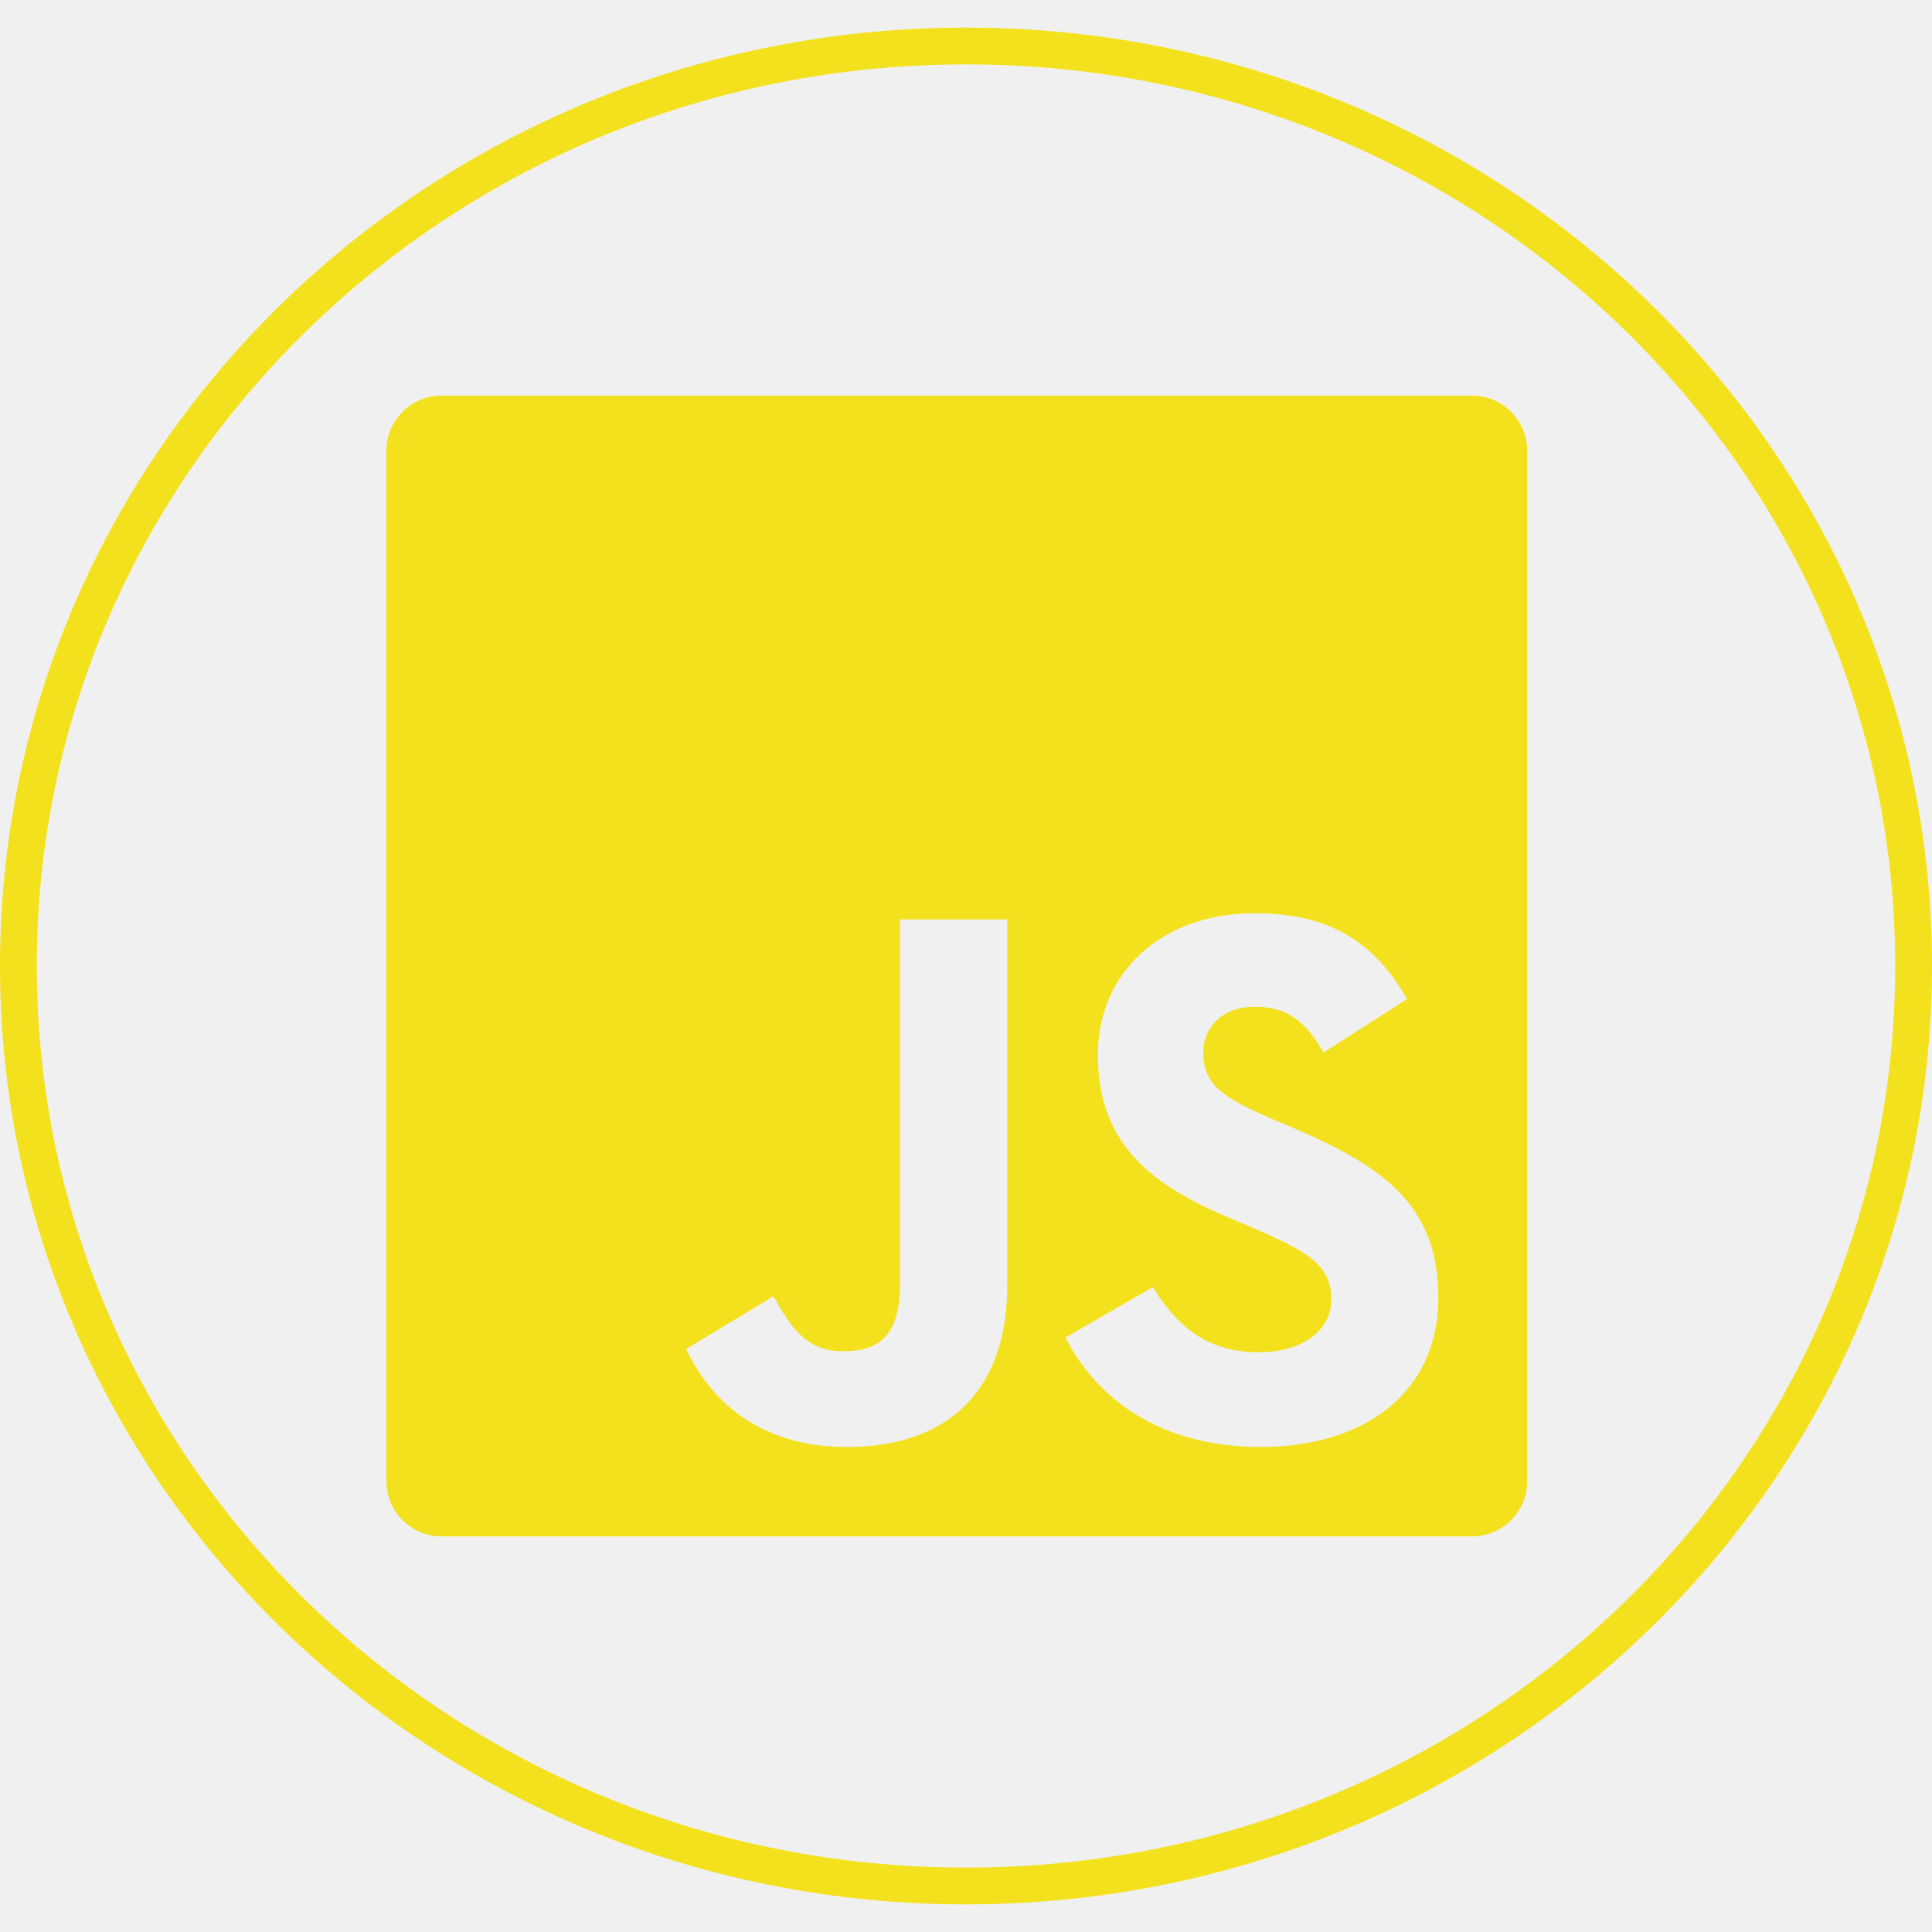
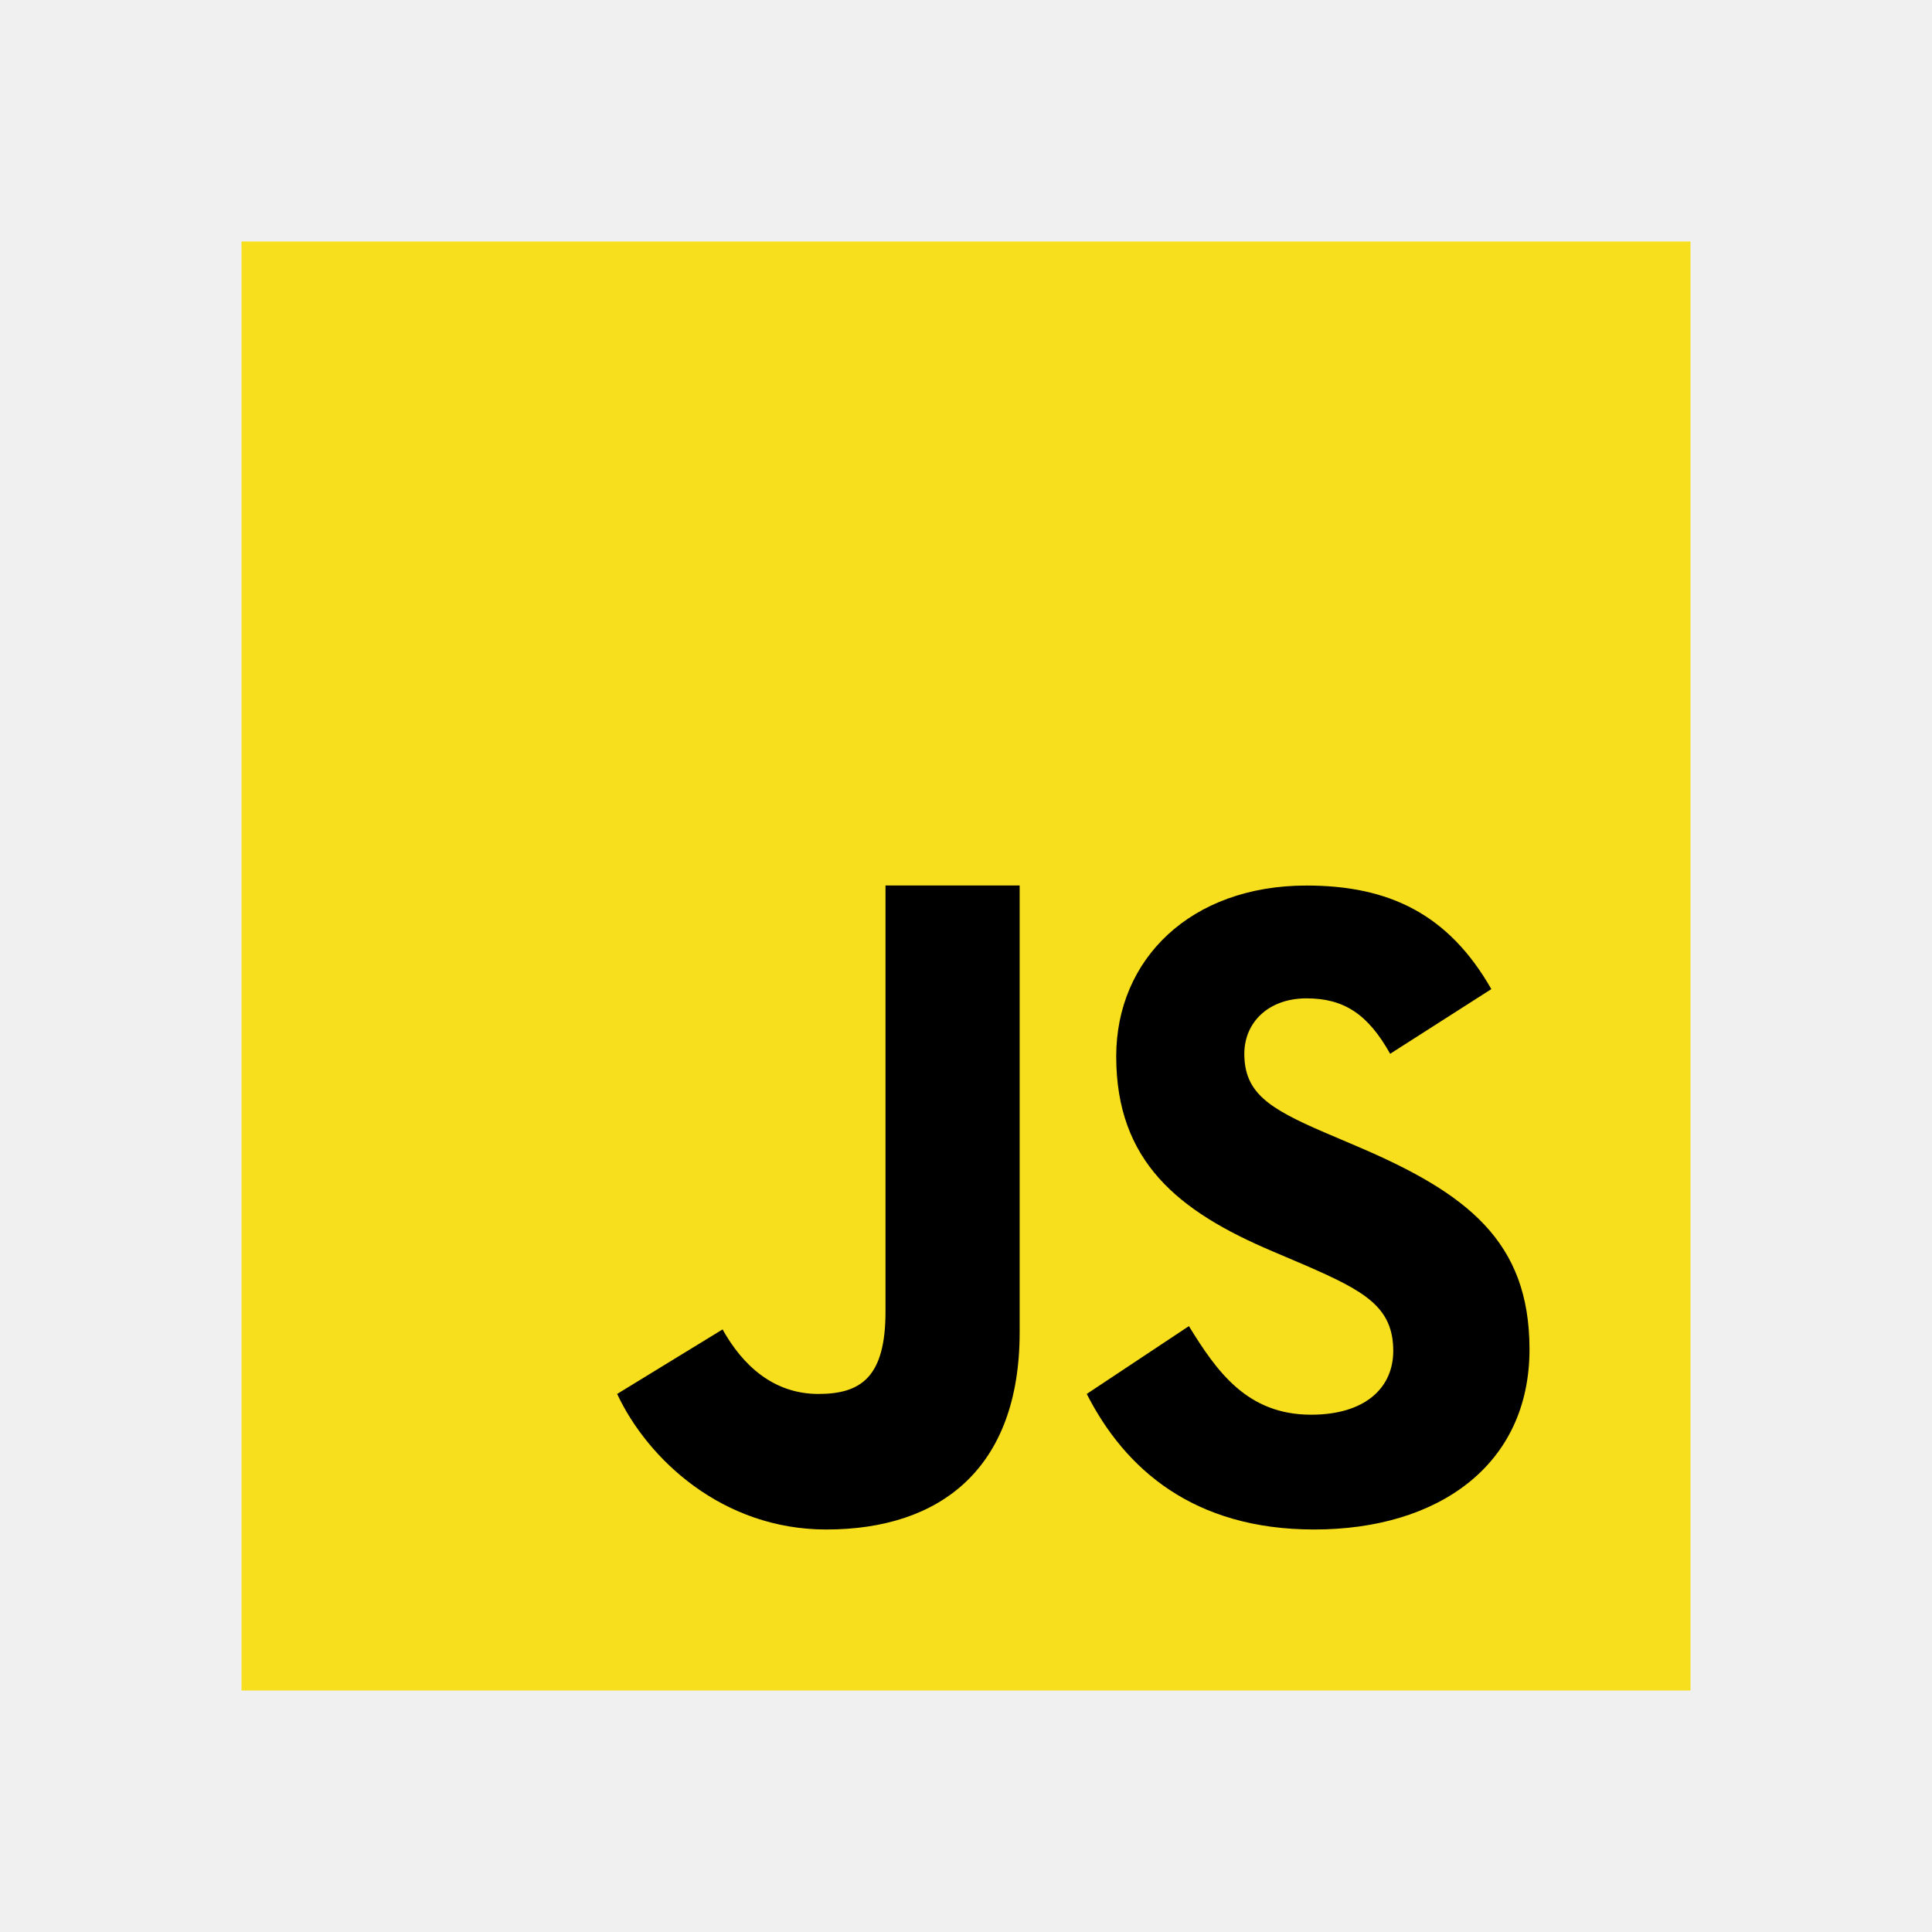
- <svg xmlns="http://www.w3.org/2000/svg" width="70" height="70" viewBox="0 0 105 102" fill="none">
-   <path d="M104 51C104 78.587 80.97 101 52.5 101C24.03 101 1 78.587 1 51C1 23.413 24.03 1 52.5 1C80.97 1 104 23.413 104 51Z" stroke="#F4E11E" stroke-width="2" />
-   <g clip-path="url(#clip0_33_45)">
-     <path d="M21 20V82H83V20H21ZM54.74 68.355C54.74 74.388 51.197 77.142 46.035 77.142C41.371 77.142 38.673 74.734 37.289 71.814L42.036 68.95C42.949 70.569 43.779 71.939 45.786 71.939C47.696 71.939 48.914 71.192 48.914 68.271V48.467H54.74V68.355ZM68.524 77.142C63.113 77.142 59.612 74.568 57.909 71.192L62.656 68.451C63.902 70.486 65.535 71.994 68.4 71.994C70.808 71.994 72.358 70.79 72.358 69.116C72.358 67.123 70.78 66.417 68.109 65.241L66.656 64.618C62.449 62.833 59.667 60.577 59.667 55.83C59.667 51.457 63.002 48.135 68.192 48.135C71.901 48.135 74.558 49.422 76.468 52.799L71.929 55.705C70.932 53.92 69.853 53.214 68.178 53.214C66.476 53.214 65.396 54.294 65.396 55.705C65.396 57.449 66.476 58.155 68.981 59.248L70.434 59.871C75.388 61.988 78.17 64.161 78.17 69.033C78.17 74.264 74.046 77.142 68.524 77.142Z" fill="#F4E11E" />
-   </g>
-   <defs>
-     <clipPath id="clip0_33_45">
-       <rect x="21" y="20" width="62" height="62" rx="3" fill="white" />
-     </clipPath>
-   </defs>
+ <svg xmlns="http://www.w3.org/2000/svg" viewBox="0 0 48 48" width="240px" height="240px" baseProfile="basic">
+   <path fill="#f7df1e" d="M6,42V6h36v36H6z" />
+   <path fill="#000001" d="M29.538,32.947c0.692,1.124,1.444,2.201,3.037,2.201c1.338,0,2.04-0.665,2.04-1.585 c0-1.101-0.726-1.492-2.198-2.133l-0.807-0.344c-2.329-0.988-3.878-2.226-3.878-4.841c0-2.41,1.845-4.244,4.728-4.244 c2.053,0,3.528,0.711,4.592,2.573l-2.514,1.607c-0.553-0.988-1.151-1.377-2.078-1.377c-0.946,0-1.545,0.597-1.545,1.377 c0,0.964,0.6,1.354,1.985,1.951l0.807,0.344C36.452,29.645,38,30.839,38,33.523C38,36.415,35.716,38,32.65,38 c-2.999,0-4.702-1.505-5.65-3.368L29.538,32.947z M17.952,33.029c0.506,0.906,1.275,1.603,2.381,1.603 c1.058,0,1.667-0.418,1.667-2.043V22h3.333v11.101c0,3.367-1.953,4.899-4.805,4.899c-2.577,0-4.437-1.746-5.195-3.368 L17.952,33.029z" />
</svg>
